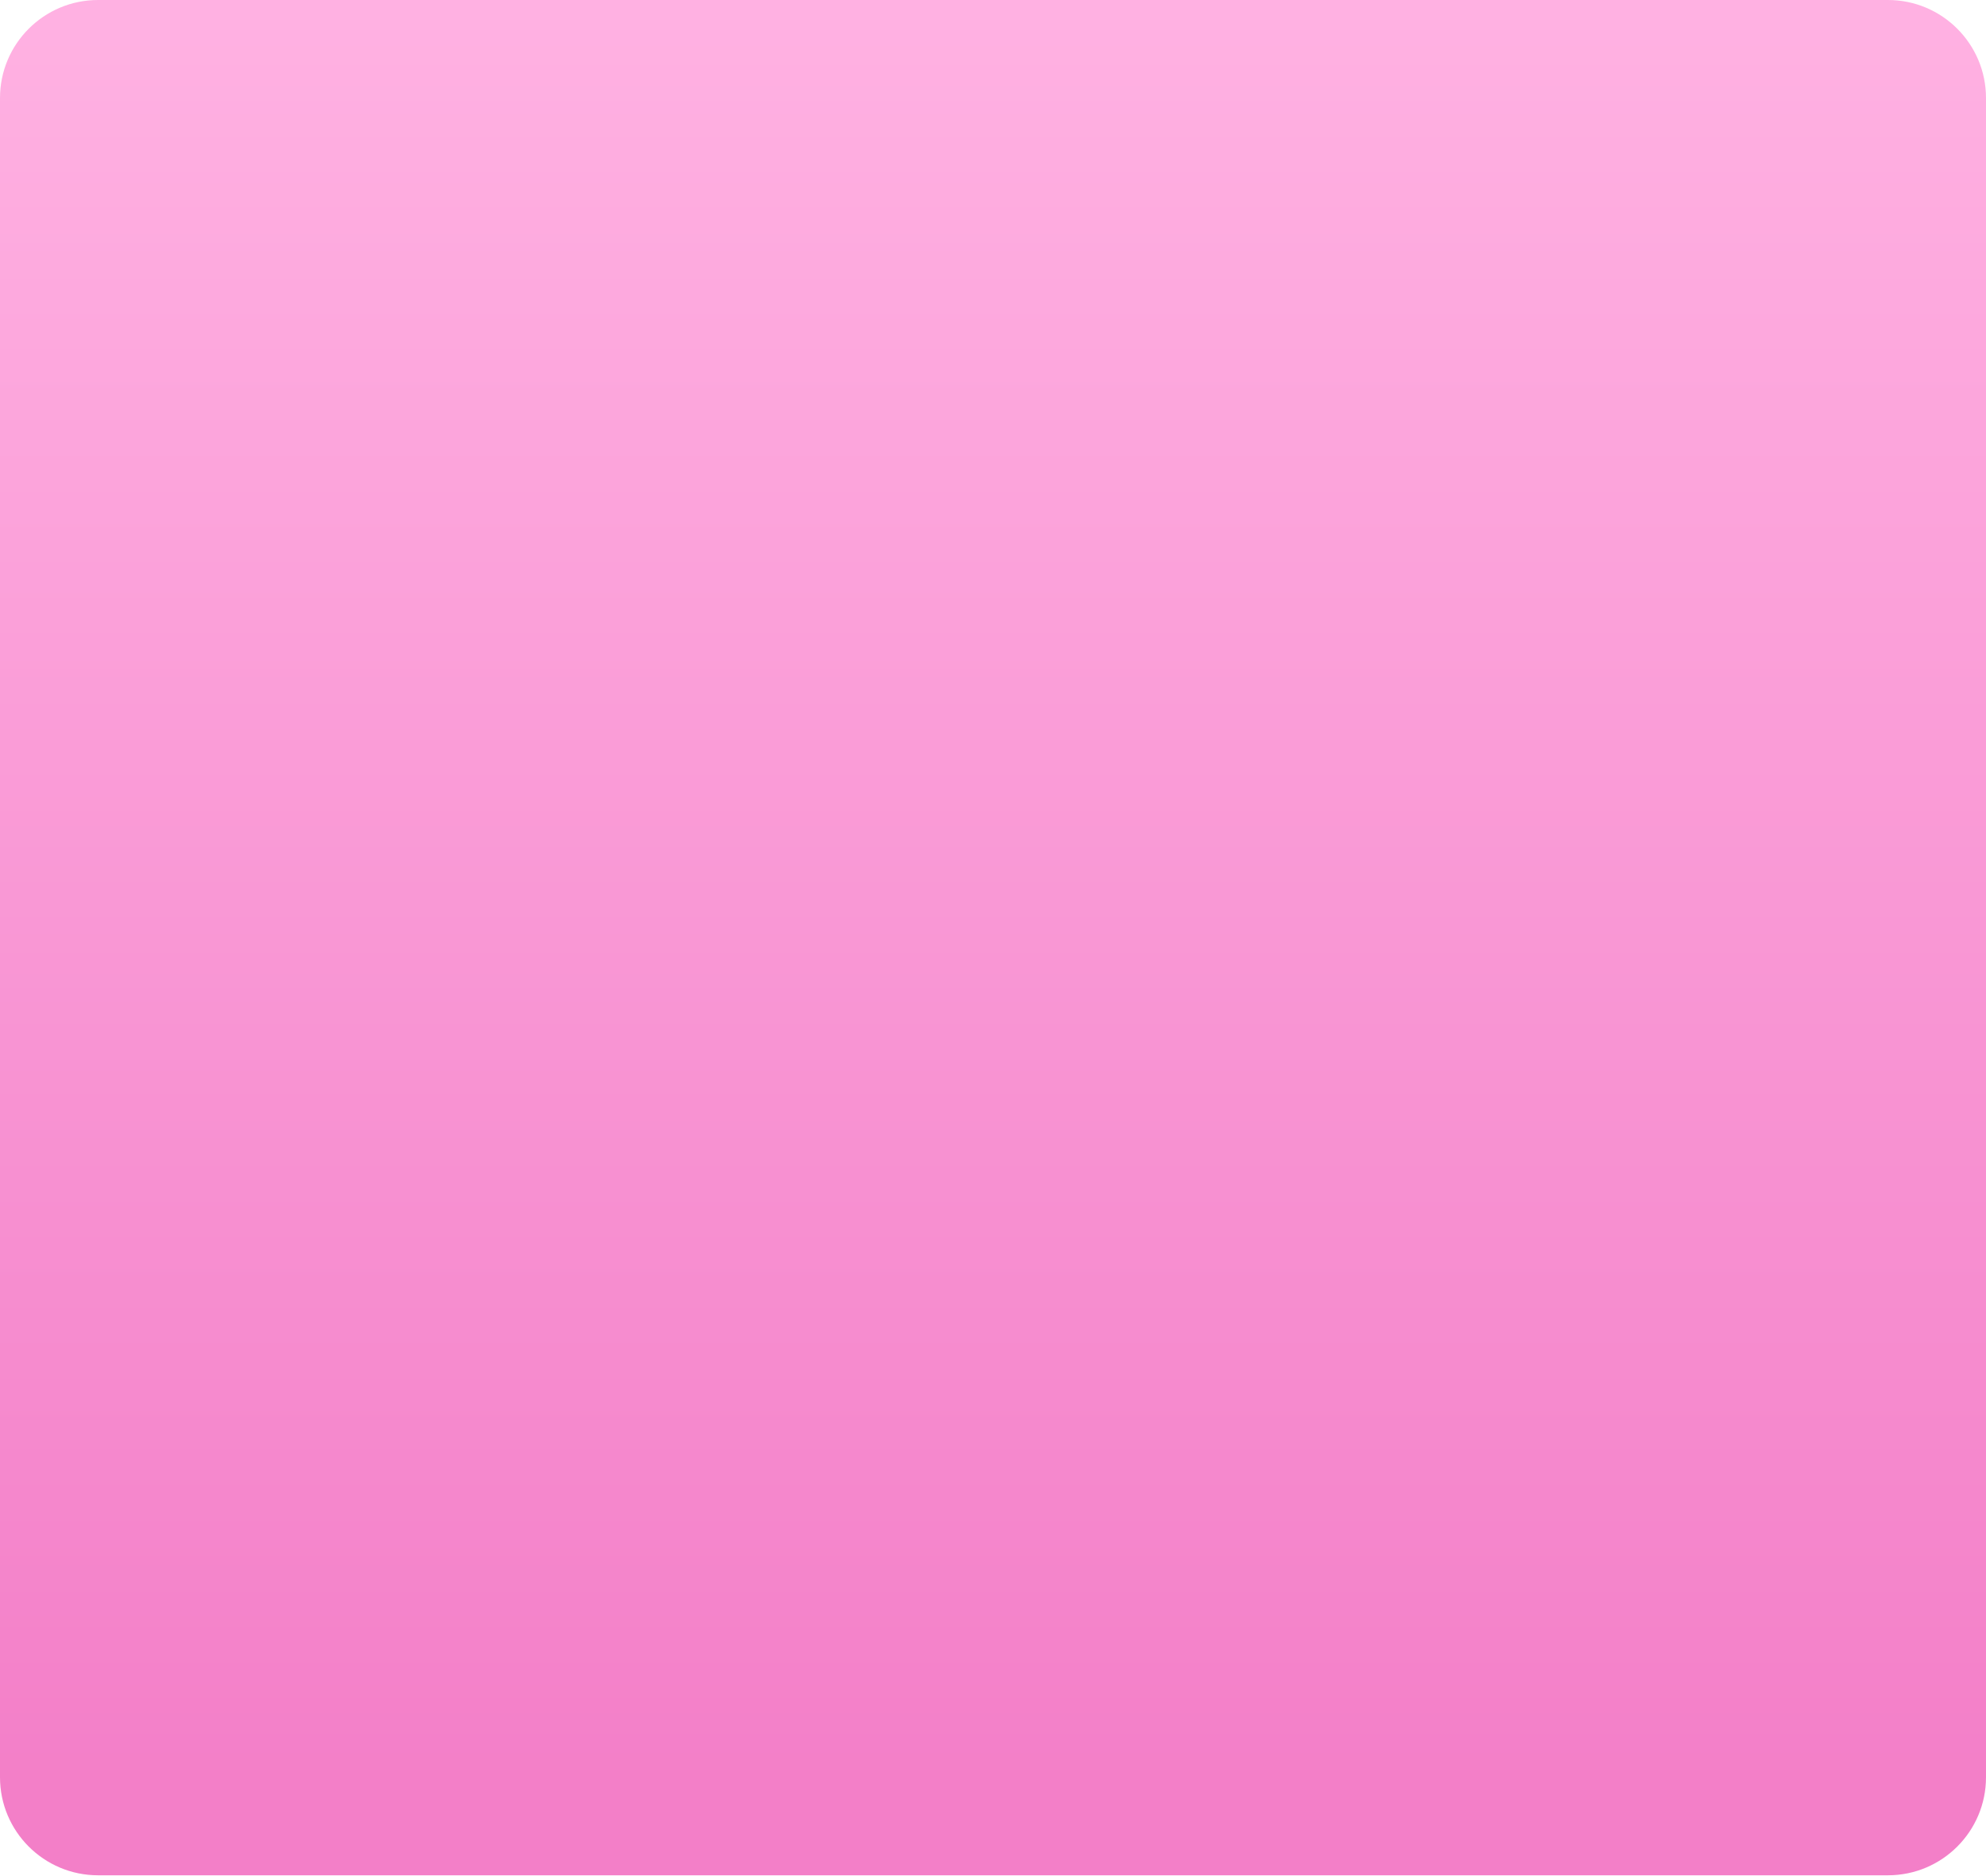
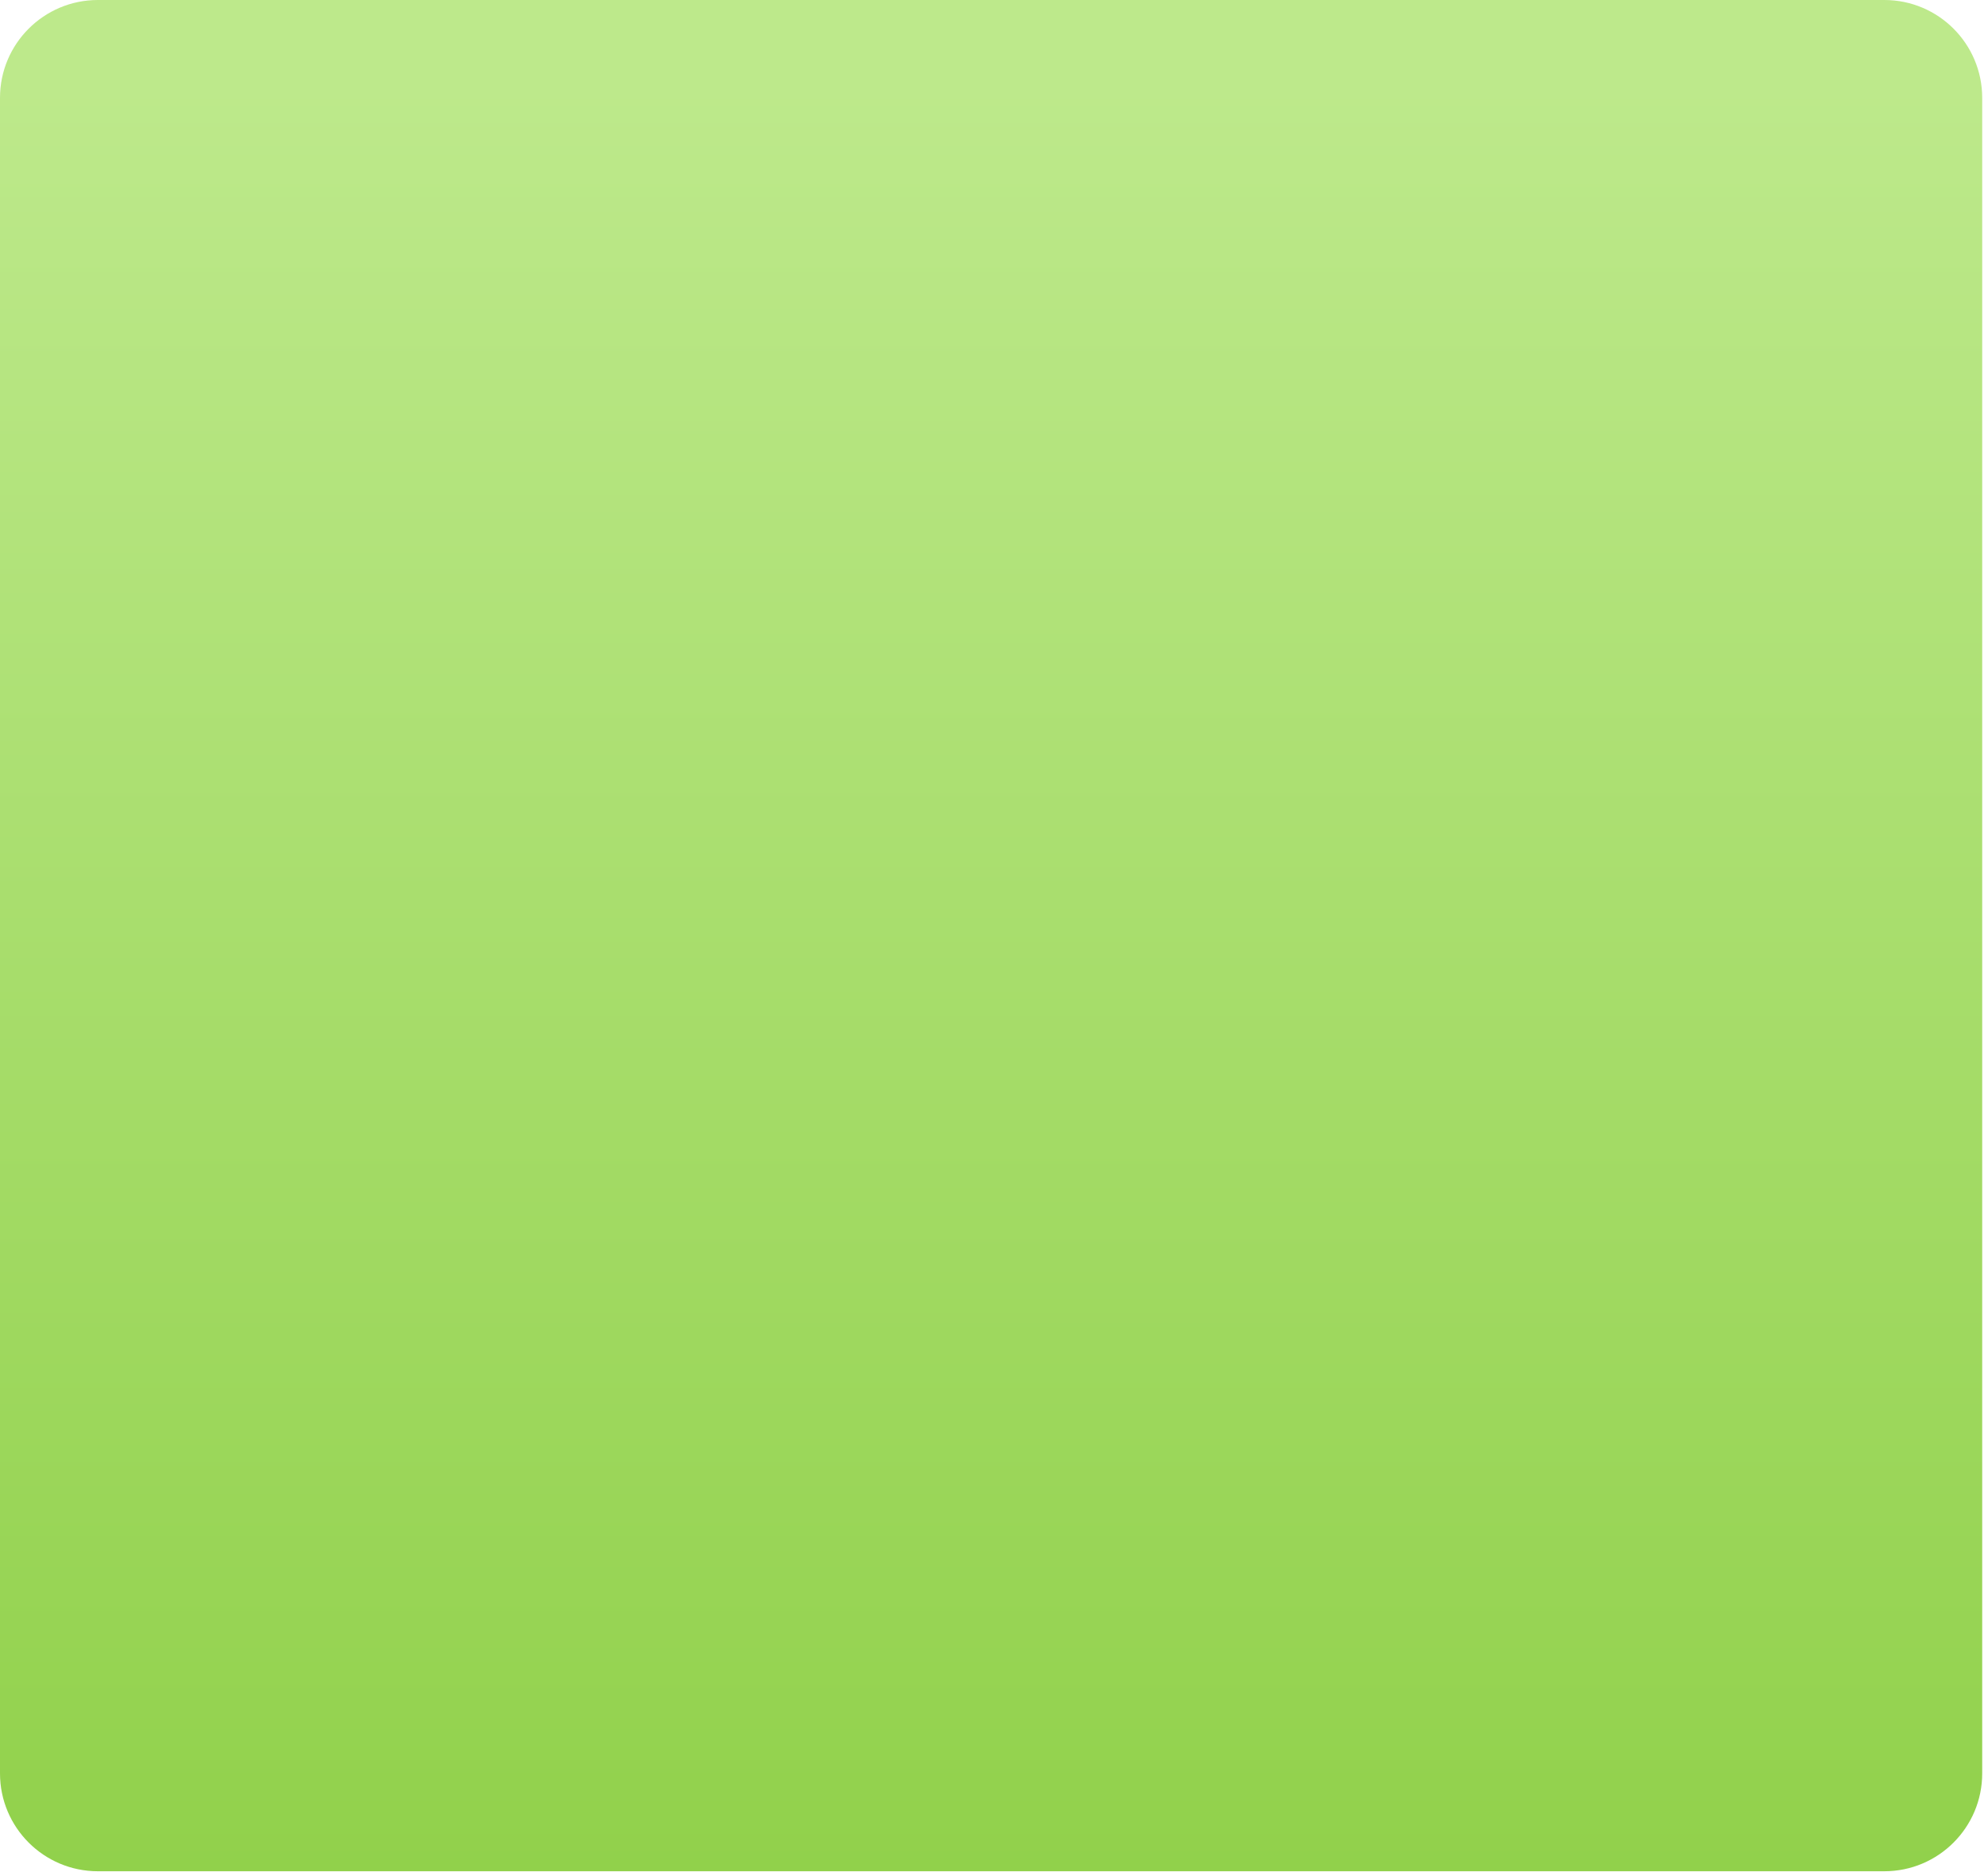
- <svg xmlns="http://www.w3.org/2000/svg" width="324" height="306" viewBox="0 0 324 306" fill="none">
-   <rect x="0" width="324" height="306" rx="16" fill="url(#paint0_linear_296_1821)" />
+ <svg xmlns="http://www.w3.org/2000/svg" width="325" height="306" viewBox="0 0 325 306" fill="none">
+   <rect width="324.052" height="305.898" rx="16" fill="url(#paint0_linear_2706_220)" />
  <defs>
-     <linearGradient id="paint0_linear_296_1821" x1="161.427" y1="304.602" x2="161.427" y2="2.001" gradientUnits="userSpaceOnUse">
-       <stop offset="0.043" stop-color="#F37FC8" />
-       <stop offset="1" stop-color="#FFB1E2" />
+     <linearGradient id="paint0_linear_2706_220" x1="162.026" y1="14" x2="162.026" y2="305.898" gradientUnits="userSpaceOnUse">
+       <stop stop-color="#BDE98B" />
+       <stop offset="1" stop-color="#91D14B" />
    </linearGradient>
  </defs>
</svg>
